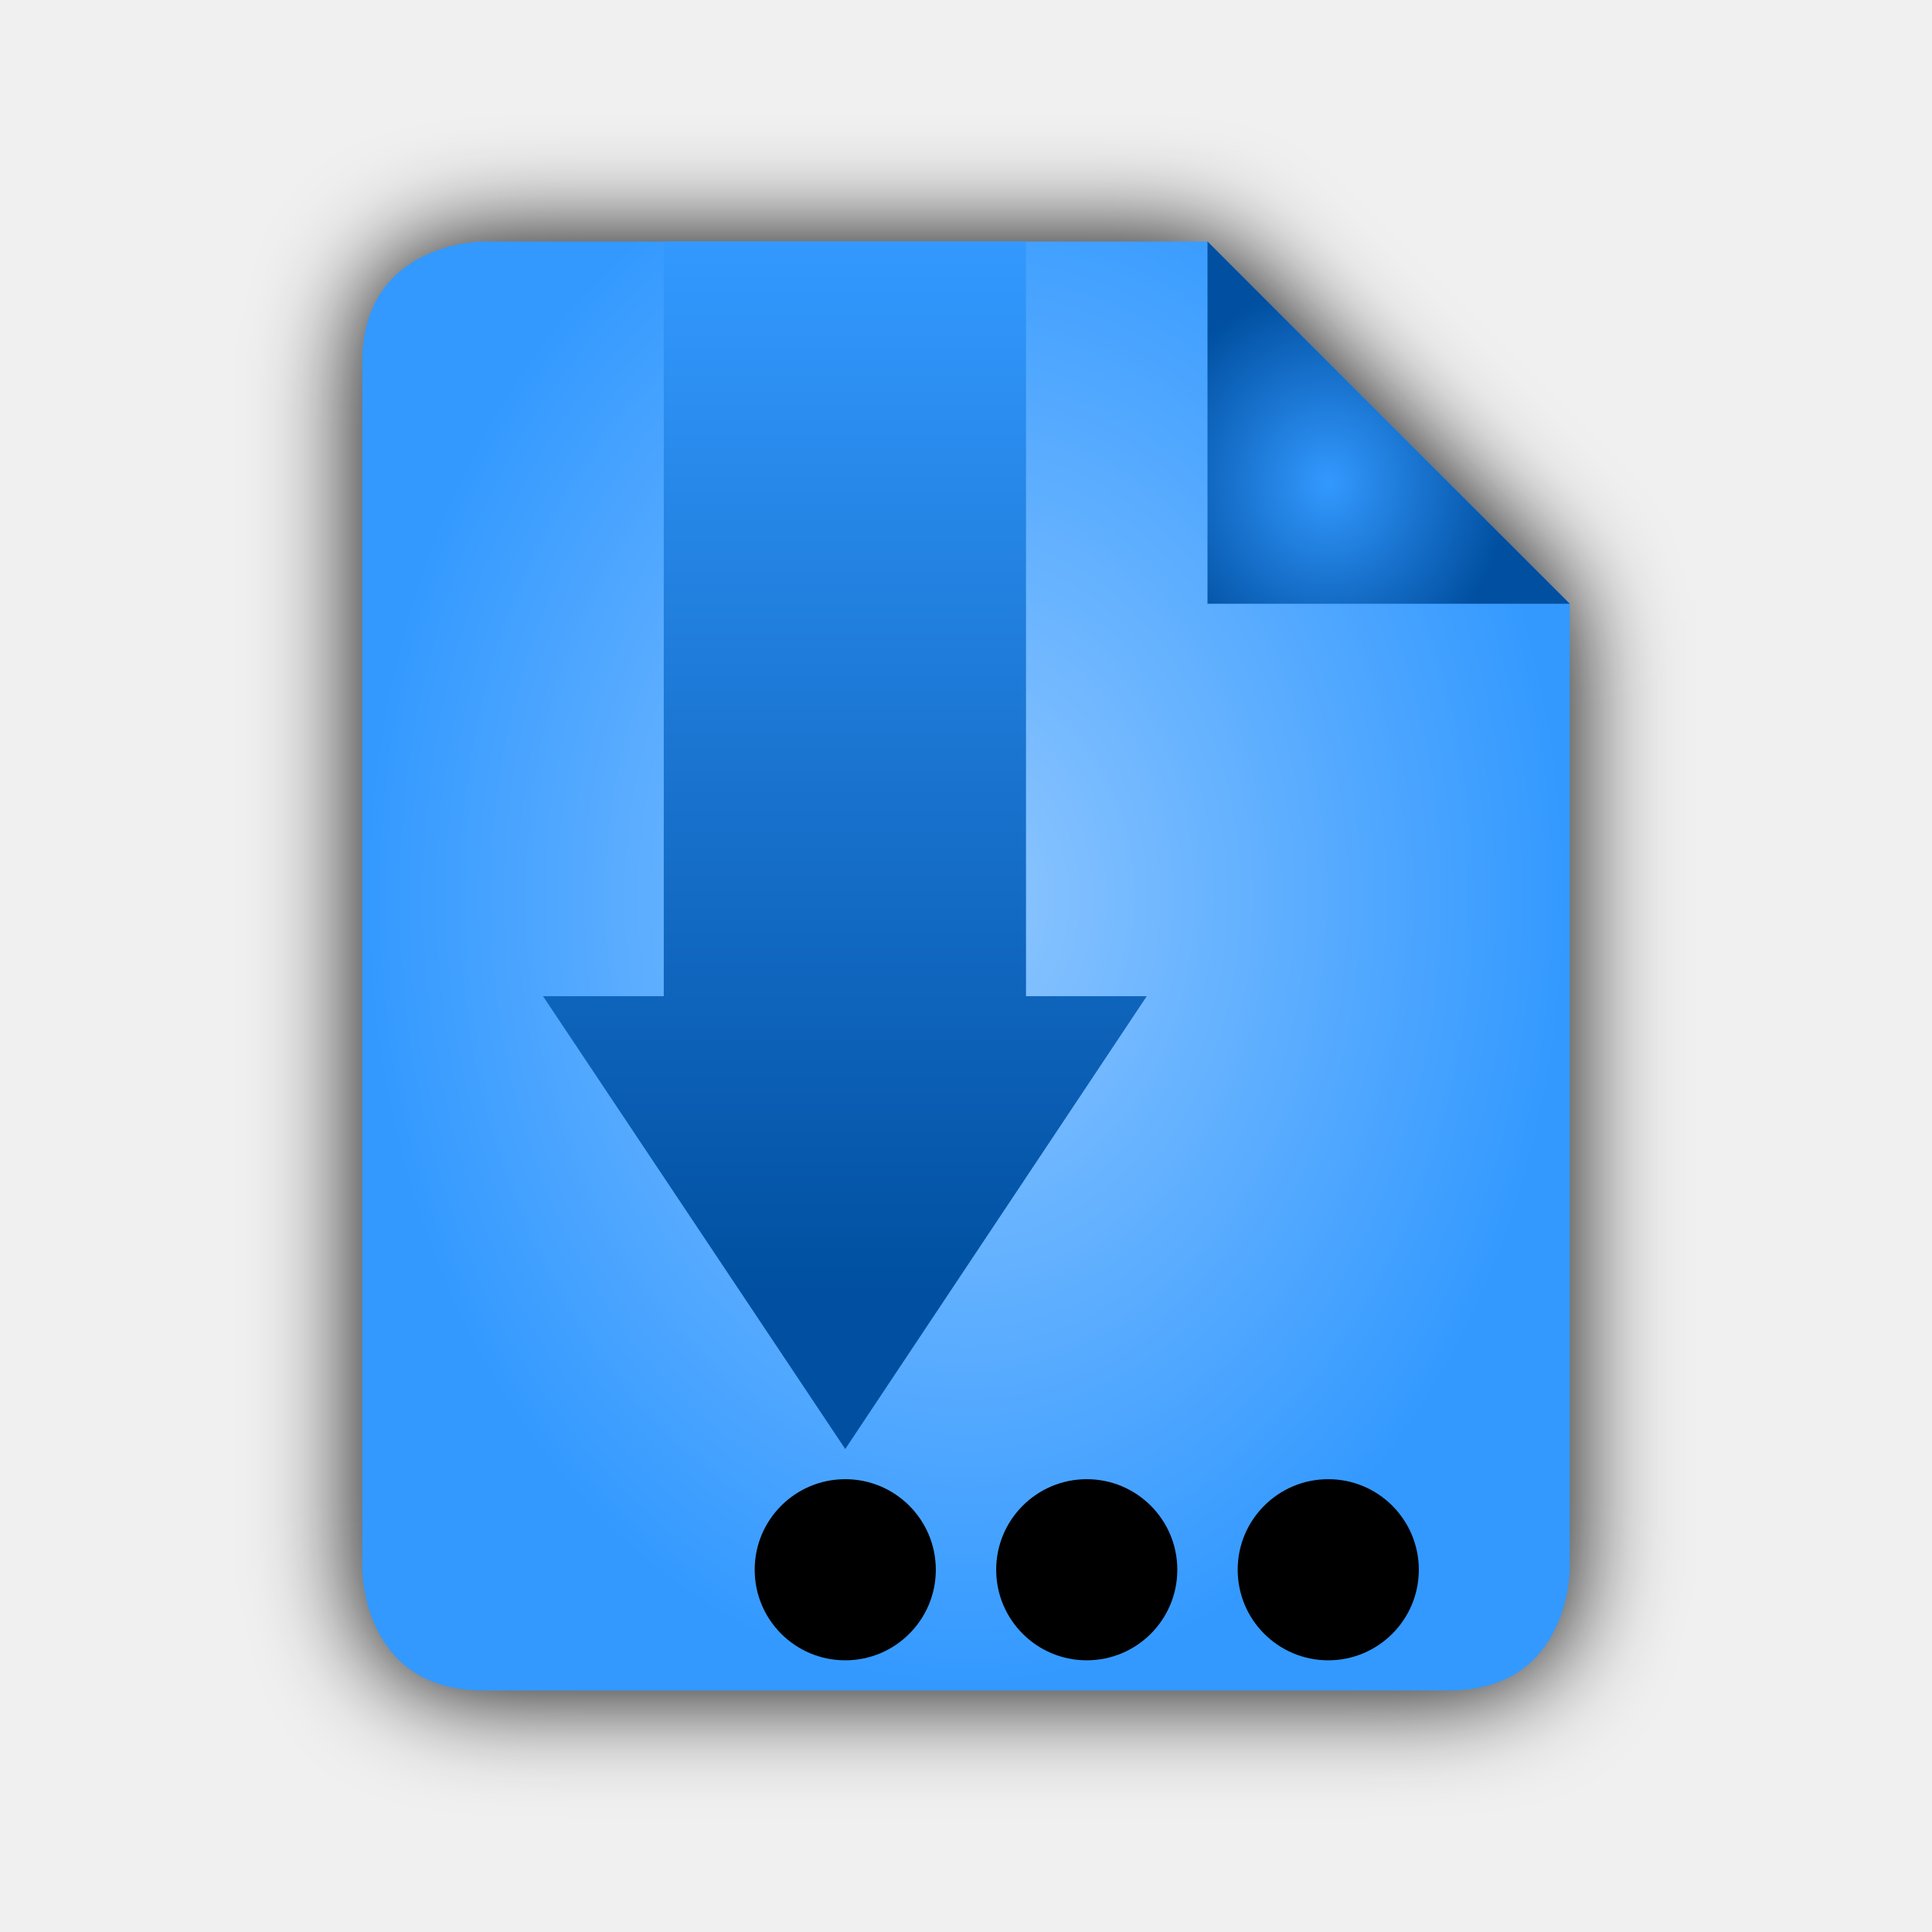
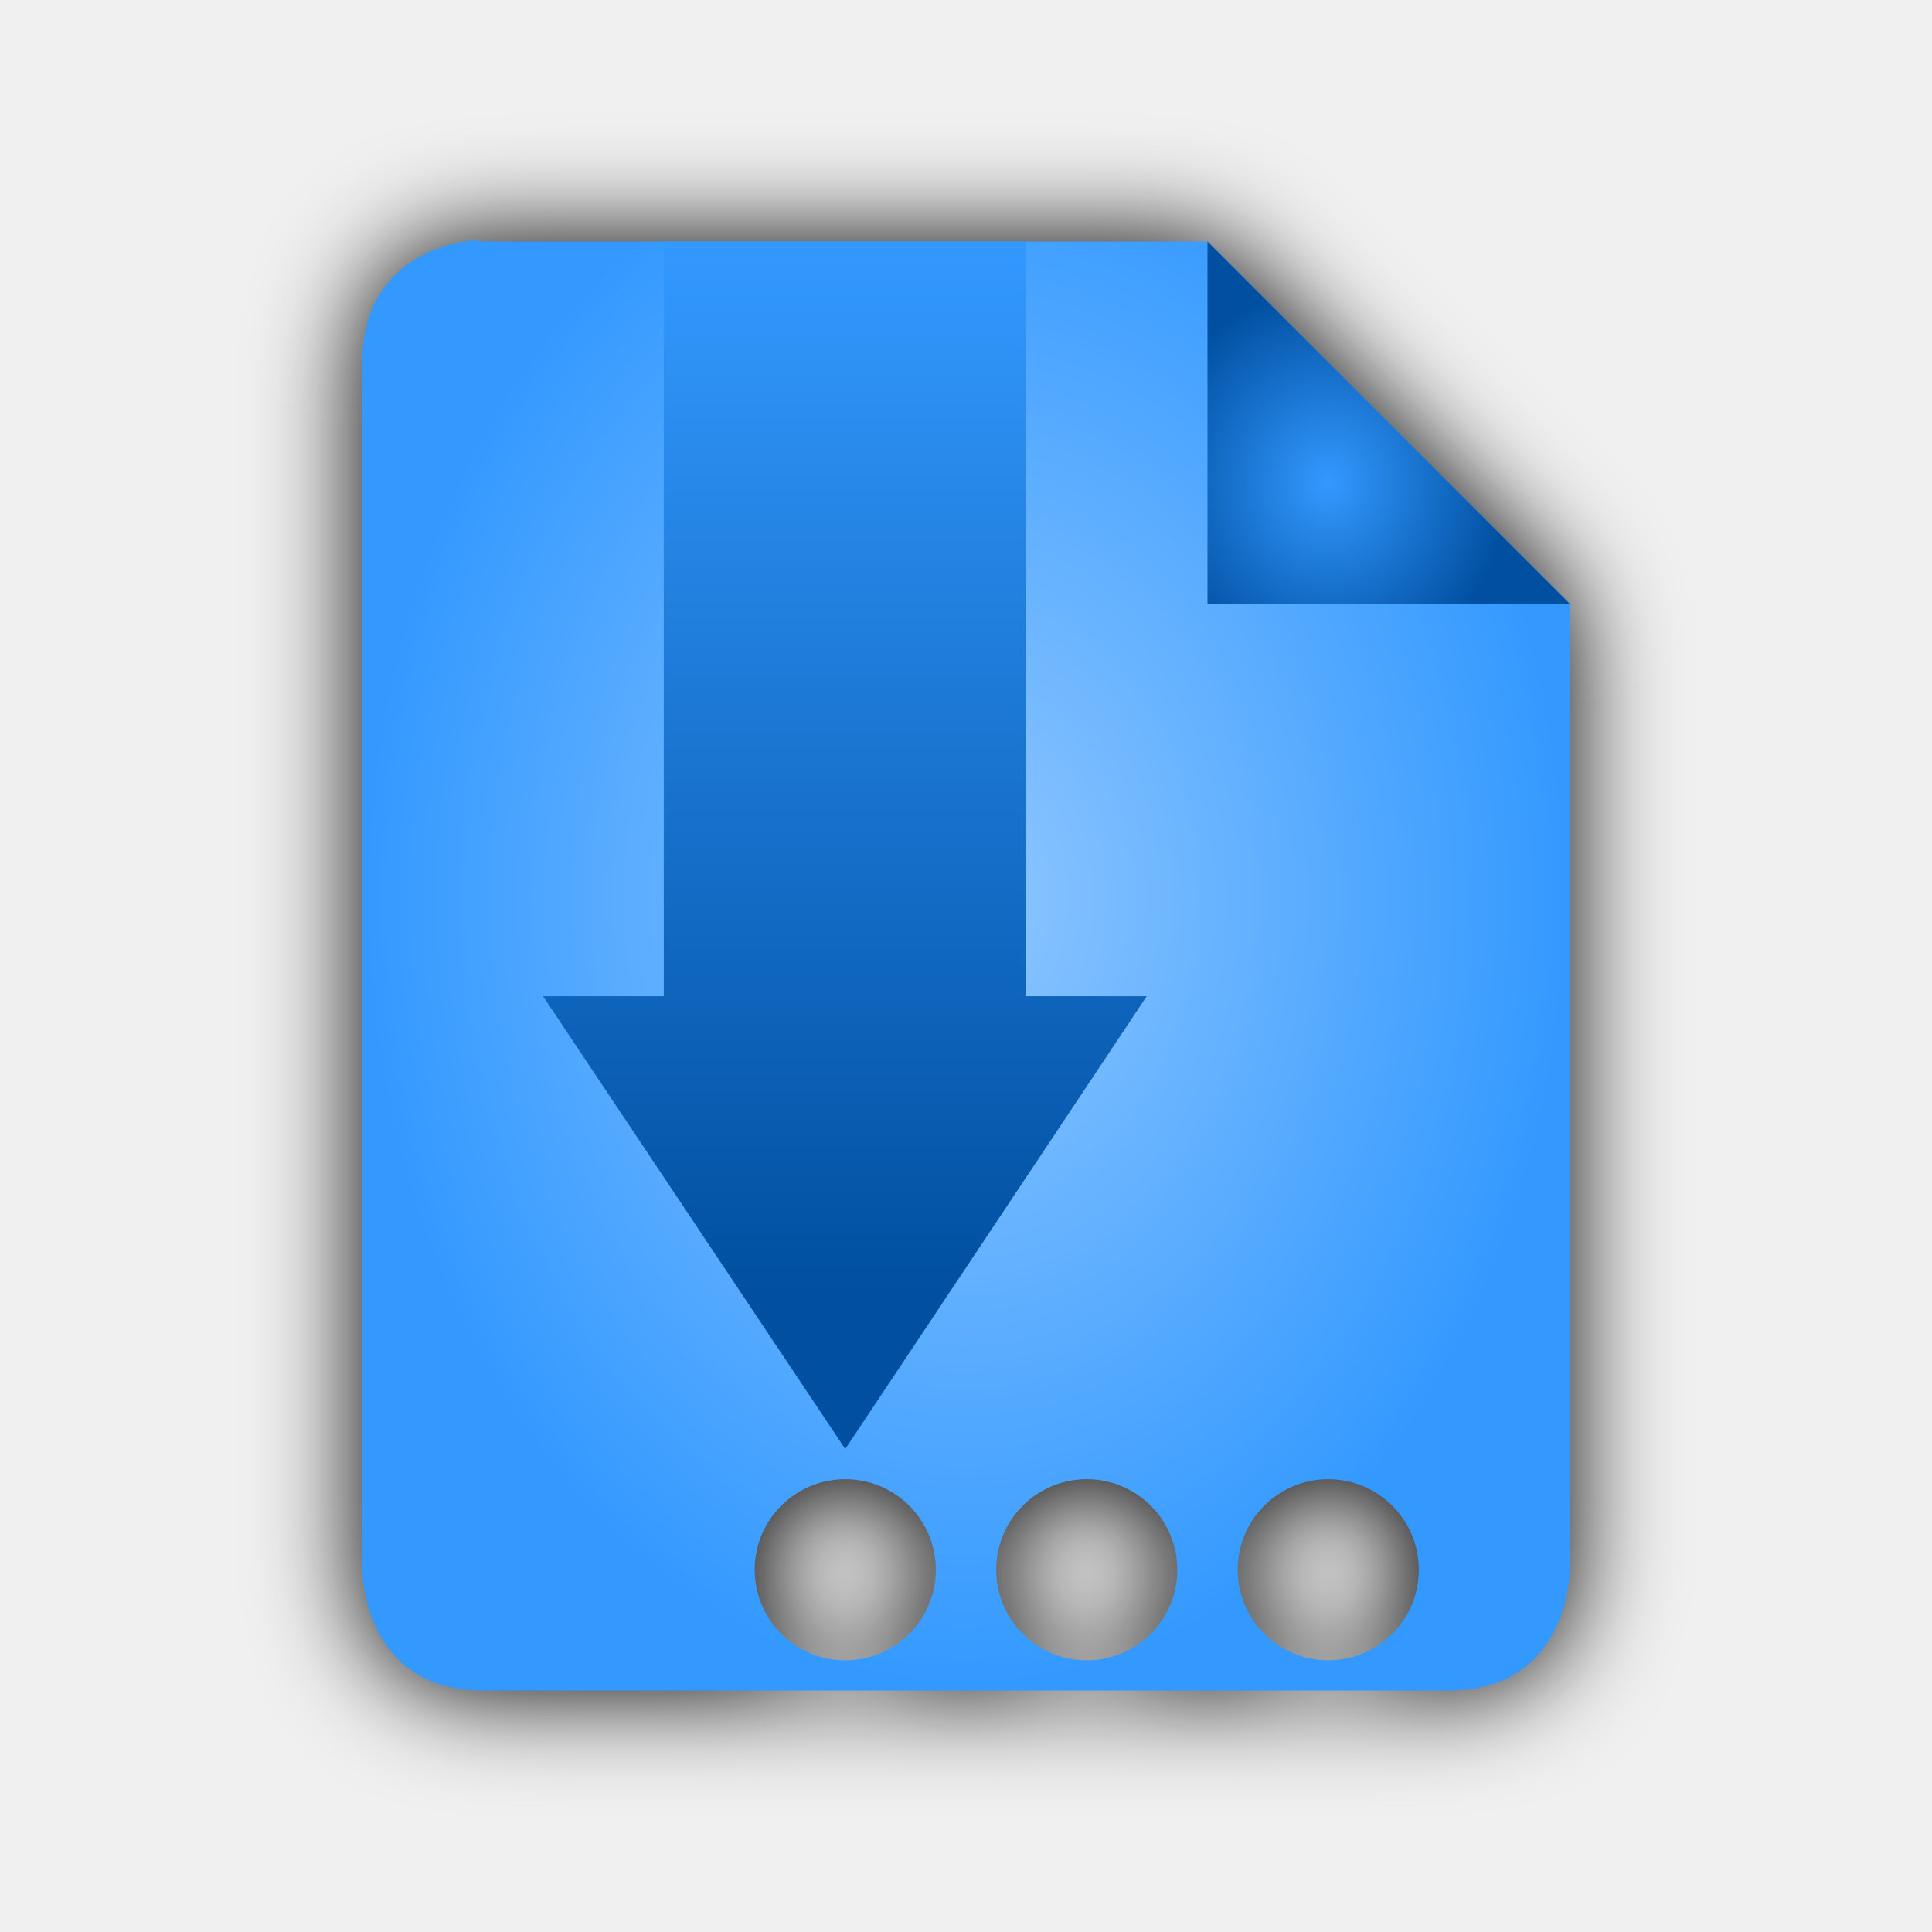
<svg xmlns="http://www.w3.org/2000/svg" xmlns:xlink="http://www.w3.org/1999/xlink" width="16" height="16" id="svg2816" version="1.1">
  <defs id="defs2818">
    <linearGradient id="linearGradient4254">
      <stop style="stop-color:#8ec6ff;stop-opacity:1;" offset="0" id="stop4256" />
      <stop style="stop-color:#3399ff;stop-opacity:1;" offset="1" id="stop4258" />
    </linearGradient>
    <linearGradient id="linearGradient5331">
      <stop id="stop5333" offset="0" style="stop-color:#ffffff;stop-opacity:1;" />
      <stop id="stop5335" offset="1" style="stop-color:#5f5f5f;stop-opacity:1;" />
    </linearGradient>
    <linearGradient id="linearGradient5283">
      <stop style="stop-color:#3399ff;stop-opacity:1;" offset="0" id="stop5285" />
      <stop style="stop-color:#004fa0;stop-opacity:1;" offset="1" id="stop5287" />
    </linearGradient>
    <linearGradient id="linearGradient5032">
      <stop style="stop-color:#997440;stop-opacity:1;" offset="0" id="stop5034" />
      <stop id="stop5044" offset="0.3" style="stop-color:#bbaa69;stop-opacity:1;" />
      <stop style="stop-color:#5b402d;stop-opacity:1;" offset="1" id="stop5036" />
    </linearGradient>
    <linearGradient id="linearGradient4924">
      <stop style="stop-color:#5f5f5f;stop-opacity:1;" offset="0" id="stop4926" />
      <stop style="stop-color:#242424;stop-opacity:1;" offset="1" id="stop4928" />
    </linearGradient>
    <linearGradient id="linearGradient4880">
      <stop style="stop-color:#808080;stop-opacity:1;" offset="0" id="stop4882" />
      <stop style="stop-color:#303030;stop-opacity:1;" offset="1" id="stop4884" />
    </linearGradient>
    <linearGradient id="linearGradient4776">
      <stop style="stop-color:#000000;stop-opacity:0.502;" offset="0" id="stop4778" />
      <stop style="stop-color:#000000;stop-opacity:0;" offset="1" id="stop4780" />
    </linearGradient>
    <linearGradient id="linearGradient4758">
      <stop id="stop4760" offset="0" style="stop-color:#ffffff;stop-opacity:0.502;" />
      <stop style="stop-color:#7f7f7f;stop-opacity:0;" offset="0.5" id="stop4764" />
      <stop id="stop4762" offset="1" style="stop-color:#000000;stop-opacity:0.251;" />
    </linearGradient>
    <linearGradient id="linearGradient4733">
      <stop id="stop4735" offset="0" style="stop-color:#000000;stop-opacity:1;" />
      <stop style="stop-color:#000000;stop-opacity:0;" offset="0.365" id="stop4741" />
      <stop id="stop4737" offset="1" style="stop-color:#000000;stop-opacity:1;" />
    </linearGradient>
    <linearGradient id="linearGradient4721">
      <stop style="stop-color:#999999;stop-opacity:1;" offset="0" id="stop4723" />
      <stop style="stop-color:#3f3f3f;stop-opacity:1;" offset="1" id="stop4725" />
    </linearGradient>
    <linearGradient id="linearGradient4694">
      <stop id="stop4696" offset="0" style="stop-color:#ffffff;stop-opacity:1;" />
      <stop style="stop-color:#ffffff;stop-opacity:0.314;" offset="0.283" id="stop4698" />
      <stop id="stop4700" offset="0.29" style="stop-color:#ffffff;stop-opacity:0;" />
      <stop id="stop4702" offset="1" style="stop-color:#ffffff;stop-opacity:0;" />
    </linearGradient>
    <linearGradient id="linearGradient4630">
      <stop id="stop4632" offset="0" style="stop-color:#ffffff;stop-opacity:1;" />
      <stop id="stop4634" offset="1" style="stop-color:#ffffff;stop-opacity:0;" />
    </linearGradient>
    <linearGradient id="linearGradient4612">
      <stop style="stop-color:#ffffff;stop-opacity:1;" offset="0" id="stop4614" />
      <stop style="stop-color:#999999;stop-opacity:1;" offset="1" id="stop4616" />
    </linearGradient>
    <linearGradient id="linearGradient4284">
      <stop style="stop-color:#000000;stop-opacity:1;" offset="0" id="stop4286" />
      <stop id="stop4324" offset="0.125" style="stop-color:#000000;stop-opacity:0.502;" />
      <stop id="stop4320" offset="0.25" style="stop-color:#000000;stop-opacity:0.251;" />
      <stop style="stop-color:#000000;stop-opacity:0.125;" offset="0.375" id="stop4326" />
      <stop id="stop4318" offset="0.5" style="stop-color:#000000;stop-opacity:0.063;" />
      <stop style="stop-color:#000000;stop-opacity:0.031;" offset="0.625" id="stop4328" />
      <stop style="stop-color:#000000;stop-opacity:0.016;" offset="0.75" id="stop4322" />
      <stop id="stop4330" offset="0.875" style="stop-color:#000000;stop-opacity:0.008;" />
      <stop style="stop-color:#000000;stop-opacity:0;" offset="1" id="stop4288" />
    </linearGradient>
    <linearGradient id="linearGradient4239">
      <stop style="stop-color:#ffffff;stop-opacity:1;" offset="0" id="stop4241" />
      <stop id="stop4642" offset="0.5" style="stop-color:#ffffff;stop-opacity:0.498;" />
      <stop style="stop-color:#ffffff;stop-opacity:0.063;" offset="0.51" id="stop4644" />
      <stop style="stop-color:#ffffff;stop-opacity:0;" offset="1" id="stop4243" />
    </linearGradient>
    <linearGradient id="linearGradient4229">
      <stop style="stop-color:#ffffff;stop-opacity:1;" offset="0" id="stop4231" />
      <stop style="stop-color:#ffffff;stop-opacity:0;" offset="1" id="stop4233" />
    </linearGradient>
    <linearGradient id="linearGradient4749">
      <stop style="stop-color:#3399ff;stop-opacity:1;" offset="0" id="stop4751" />
      <stop id="stop4753" offset="0.294" style="stop-color:#3399ff;stop-opacity:1;" />
      <stop style="stop-color:#3399ff;stop-opacity:0;" offset="1" id="stop4755" />
    </linearGradient>
    <linearGradient id="linearGradient4645">
      <stop id="stop4647" offset="0" style="stop-color:#000000;stop-opacity:0;" />
      <stop style="stop-color:#000000;stop-opacity:0;" offset="0.5" id="stop4649" />
      <stop id="stop4651" offset="1" style="stop-color:#000000;stop-opacity:0.188;" />
    </linearGradient>
    <linearGradient id="linearGradient3732">
      <stop style="stop-color:#000000;stop-opacity:1;" offset="0" id="stop3734" />
      <stop style="stop-color:#000000;stop-opacity:0;" offset="1" id="stop3736" />
    </linearGradient>
    <linearGradient id="linearGradient3724">
      <stop id="stop3726" offset="0" style="stop-color:#000000;stop-opacity:0.266;" />
      <stop id="stop3728" offset="1" style="stop-color:#000000;stop-opacity:1;" />
    </linearGradient>
    <linearGradient id="linearGradient3682">
      <stop style="stop-color:#000000;stop-opacity:0;" offset="0" id="stop3684" />
      <stop style="stop-color:#000000;stop-opacity:1;" offset="1" id="stop3686" />
    </linearGradient>
    <linearGradient id="linearGradient3672">
      <stop style="stop-color:#ffffff;stop-opacity:1;" offset="0" id="stop3674" />
      <stop style="stop-color:#ffffff;stop-opacity:0;" offset="1" id="stop3676" />
    </linearGradient>
    <linearGradient id="linearGradient3660">
      <stop style="stop-color:#666666;stop-opacity:1;" offset="0" id="stop3662" />
      <stop id="stop3668" offset="0.279" style="stop-color:#dcdcdc;stop-opacity:1;" />
      <stop style="stop-color:#4d4d4d;stop-opacity:1;" offset="1" id="stop3664" />
    </linearGradient>
    <linearGradient id="linearGradient3650">
      <stop id="stop3652" offset="0" style="stop-color:#3399ff;stop-opacity:1;" />
      <stop style="stop-color:#3399ff;stop-opacity:1;" offset="0.5" id="stop3654" />
      <stop id="stop3656" offset="1" style="stop-color:#3399ff;stop-opacity:0;" />
    </linearGradient>
    <linearGradient id="linearGradient3632">
      <stop style="stop-color:#ffffff;stop-opacity:1;" offset="0" id="stop3634" />
      <stop id="stop3640" offset="0.5" style="stop-color:#ffffff;stop-opacity:1;" />
      <stop style="stop-color:#dcecff;stop-opacity:1;" offset="1" id="stop3636" />
    </linearGradient>
    <linearGradient id="linearGradient3612">
      <stop style="stop-color:#ffffff;stop-opacity:1;" offset="0" id="stop3614" />
      <stop id="stop3620" offset="0.5" style="stop-color:#ffc800;stop-opacity:1;" />
      <stop style="stop-color:#960000;stop-opacity:1;" offset="0.75" id="stop3622" />
      <stop style="stop-color:#000000;stop-opacity:1;" offset="1" id="stop3616" />
    </linearGradient>
    <radialGradient xlink:href="#linearGradient3612" id="radialGradient3618" cx="32" cy="30.116" fx="32" fy="30.116" r="3.5" gradientTransform="matrix(-3.142857,5.0921233e-7,-3.7033621e-7,-2.285714,132.5714,94.83622)" gradientUnits="userSpaceOnUse" />
    <radialGradient xlink:href="#linearGradient3632" id="radialGradient3638" cx="32" cy="26" fx="32" fy="26" r="20" gradientUnits="userSpaceOnUse" />
    <radialGradient xlink:href="#linearGradient3650" id="radialGradient3658" gradientUnits="userSpaceOnUse" cx="32" cy="26" fx="32" fy="26" r="20" />
    <linearGradient xlink:href="#linearGradient3660" id="linearGradient3666" x1="20" y1="50" x2="44" y2="50" gradientUnits="userSpaceOnUse" />
    <radialGradient xlink:href="#linearGradient3672" id="radialGradient3678" cx="27" cy="46" fx="27" fy="46" r="11" gradientTransform="matrix(1,0,0,0.09090909,0,41.81818)" gradientUnits="userSpaceOnUse" />
    <radialGradient xlink:href="#linearGradient3682" id="radialGradient3688" cx="27" cy="31.5" fx="27" fy="31.5" r="12" gradientTransform="matrix(2.25,2.6250004e-8,0,0.3333333,-33.75,31.5)" gradientUnits="userSpaceOnUse" />
    <radialGradient xlink:href="#linearGradient3682" id="radialGradient3692" gradientUnits="userSpaceOnUse" gradientTransform="matrix(2.25,2.6250004e-8,0,0.3333333,-33.75,31.5)" cx="27" cy="31.5" fx="27" fy="31.5" r="12" />
    <radialGradient xlink:href="#linearGradient3672" id="radialGradient3698" gradientUnits="userSpaceOnUse" gradientTransform="matrix(1,0,0,0.09090909,0,41.81818)" cx="27" cy="46" fx="27" fy="46" r="11" />
    <radialGradient xlink:href="#linearGradient3682" id="radialGradient3700" gradientUnits="userSpaceOnUse" gradientTransform="matrix(2.25,2.6250004e-8,0,0.3333333,-33.75,31.5)" cx="27" cy="31.5" fx="27" fy="31.5" r="12" />
    <radialGradient xlink:href="#linearGradient3672" id="radialGradient3706" gradientUnits="userSpaceOnUse" gradientTransform="matrix(1,0,0,0.09090909,0,41.81818)" cx="27" cy="46" fx="27" fy="46" r="11" />
    <radialGradient xlink:href="#linearGradient3682" id="radialGradient3708" gradientUnits="userSpaceOnUse" gradientTransform="matrix(2.25,2.6250004e-8,0,0.3333333,-33.75,31.5)" cx="27" cy="31.5" fx="27" fy="31.5" r="12" />
    <radialGradient xlink:href="#linearGradient3672" id="radialGradient3712" gradientUnits="userSpaceOnUse" gradientTransform="matrix(1.333333,5.6213363e-7,-1.1031148e-7,0.25,-6.962963,33.87498)" cx="29.222" cy="28.5" fx="29.222" fy="28.5" r="12" />
    <radialGradient xlink:href="#linearGradient3724" id="radialGradient3722" cx="31" cy="52.5" fx="31" fy="52.5" r="5" gradientTransform="matrix(1.2,0,0,0.2,-6.2,46.5)" gradientUnits="userSpaceOnUse" />
    <radialGradient xlink:href="#linearGradient3732" id="radialGradient3738" cx="33.5" cy="58.5" fx="33.5" fy="58.5" r="18.5" gradientTransform="matrix(1,0,0,0.1351351,0,50.59459)" gradientUnits="userSpaceOnUse" />
    <radialGradient xlink:href="#linearGradient4645" id="radialGradient4653" gradientUnits="userSpaceOnUse" cx="32" cy="26" fx="32" fy="26" r="20" />
    <radialGradient xlink:href="#linearGradient3732" id="radialGradient4655" gradientUnits="userSpaceOnUse" gradientTransform="matrix(1,0,0,0.1351351,0,50.59459)" cx="33.5" cy="58.5" fx="33.5" fy="58.5" r="18.5" />
    <linearGradient xlink:href="#linearGradient3660" id="linearGradient4657" gradientUnits="userSpaceOnUse" x1="20" y1="50" x2="44" y2="50" />
    <radialGradient xlink:href="#linearGradient3672" id="radialGradient4659" gradientUnits="userSpaceOnUse" gradientTransform="matrix(1,0,0,0.09090909,0,41.81818)" cx="27" cy="46" fx="27" fy="46" r="11" />
    <radialGradient xlink:href="#linearGradient3682" id="radialGradient4661" gradientUnits="userSpaceOnUse" gradientTransform="matrix(2.25,2.6250004e-8,0,0.3333333,-33.75,31.5)" cx="27" cy="31.5" fx="27" fy="31.5" r="12" />
    <radialGradient xlink:href="#linearGradient3682" id="radialGradient4663" gradientUnits="userSpaceOnUse" gradientTransform="matrix(2.25,2.6250004e-8,0,0.3333333,-33.75,31.5)" cx="27" cy="31.5" fx="27" fy="31.5" r="12" />
    <radialGradient xlink:href="#linearGradient3672" id="radialGradient4665" gradientUnits="userSpaceOnUse" gradientTransform="matrix(1,0,0,0.09090909,0,41.81818)" cx="27" cy="46" fx="27" fy="46" r="11" />
    <radialGradient xlink:href="#linearGradient3682" id="radialGradient4667" gradientUnits="userSpaceOnUse" gradientTransform="matrix(2.25,2.6250004e-8,0,0.3333333,-33.75,31.5)" cx="27" cy="31.5" fx="27" fy="31.5" r="12" />
    <radialGradient xlink:href="#linearGradient3672" id="radialGradient4669" gradientUnits="userSpaceOnUse" gradientTransform="matrix(1,0,0,0.09090909,0,41.81818)" cx="27" cy="46" fx="27" fy="46" r="11" />
    <radialGradient xlink:href="#linearGradient3682" id="radialGradient4671" gradientUnits="userSpaceOnUse" gradientTransform="matrix(2.25,2.6250004e-8,0,0.3333333,-33.75,31.5)" cx="27" cy="31.5" fx="27" fy="31.5" r="12" />
    <radialGradient xlink:href="#linearGradient3672" id="radialGradient4673" gradientUnits="userSpaceOnUse" gradientTransform="matrix(1.333333,5.6213363e-7,-1.1031148e-7,0.25,-6.962963,33.87498)" cx="29.222" cy="28.5" fx="29.222" fy="28.5" r="12" />
    <radialGradient xlink:href="#linearGradient3724" id="radialGradient4675" gradientUnits="userSpaceOnUse" gradientTransform="matrix(1.2,0,0,0.2,-6.2,46.5)" cx="31" cy="52.5" fx="31" fy="52.5" r="5" />
    <radialGradient xlink:href="#linearGradient3650" id="radialGradient4699" gradientUnits="userSpaceOnUse" cx="32" cy="26" fx="32" fy="26" r="20" />
    <radialGradient xlink:href="#linearGradient3612" id="radialGradient4703" gradientUnits="userSpaceOnUse" gradientTransform="matrix(-3.142857,5.0921233e-7,-3.7033621e-7,-2.285714,132.5714,94.83622)" cx="32" cy="30.116" fx="32" fy="30.116" r="3.5" />
    <radialGradient xlink:href="#linearGradient4229" id="radialGradient4235" cx="10" cy="24.5" fx="10" fy="24.5" r="3" gradientTransform="matrix(-1,0,0,-7.666666,20,197.8333)" gradientUnits="userSpaceOnUse" />
    <linearGradient xlink:href="#linearGradient4239" id="linearGradient4245" x1="11" y1="45.5" x2="28" y2="45.5" gradientUnits="userSpaceOnUse" gradientTransform="matrix(1.058823,0,0,1,-1.647059,0)" />
    <linearGradient xlink:href="#linearGradient4239" id="linearGradient4249" gradientUnits="userSpaceOnUse" gradientTransform="matrix(0.2352941,0,0,1,-12.58823,0)" x1="11" y1="45.5" x2="28" y2="45.5" />
    <linearGradient xlink:href="#linearGradient4284" id="linearGradient4290" x1="6" y1="21.5" x2="10" y2="21.5" gradientUnits="userSpaceOnUse" />
    <linearGradient xlink:href="#linearGradient4284" id="linearGradient4294" gradientUnits="userSpaceOnUse" x1="6" y1="21.5" x2="10" y2="21.5" gradientTransform="matrix(6,0,0,1,-70,24)" />
    <linearGradient xlink:href="#linearGradient4284" id="linearGradient4308" gradientUnits="userSpaceOnUse" x1="6" y1="21.5" x2="10" y2="21.5" />
    <linearGradient xlink:href="#linearGradient4284" id="linearGradient4310" gradientUnits="userSpaceOnUse" gradientTransform="matrix(6,0,0,1,-70,24)" x1="6" y1="21.5" x2="10" y2="21.5" />
    <linearGradient xlink:href="#linearGradient4284" id="linearGradient4313" gradientUnits="userSpaceOnUse" gradientTransform="matrix(6,0,0,1,-70,24)" x1="6" y1="21.5" x2="10" y2="21.5" />
    <linearGradient xlink:href="#linearGradient4284" id="linearGradient4316" gradientUnits="userSpaceOnUse" x1="6" y1="21.5" x2="10" y2="21.5" gradientTransform="translate(0,24)" />
    <linearGradient xlink:href="#linearGradient4284" id="linearGradient4344" gradientUnits="userSpaceOnUse" gradientTransform="translate(0,24)" x1="6" y1="21.5" x2="10" y2="21.5" />
    <linearGradient xlink:href="#linearGradient4284" id="linearGradient4346" gradientUnits="userSpaceOnUse" gradientTransform="matrix(6,0,0,1,-70,24)" x1="6" y1="21.5" x2="10" y2="21.5" />
    <linearGradient xlink:href="#linearGradient4284" id="linearGradient4354" gradientUnits="userSpaceOnUse" gradientTransform="translate(0,24)" x1="6" y1="21.5" x2="10" y2="21.5" />
    <linearGradient xlink:href="#linearGradient4284" id="linearGradient4356" gradientUnits="userSpaceOnUse" gradientTransform="matrix(6,0,0,1,-70,24)" x1="6" y1="21.5" x2="10" y2="21.5" />
    <linearGradient xlink:href="#linearGradient4284" id="linearGradient4364" gradientUnits="userSpaceOnUse" gradientTransform="translate(0,24)" x1="6" y1="21.5" x2="10" y2="21.5" />
    <linearGradient xlink:href="#linearGradient4284" id="linearGradient4366" gradientUnits="userSpaceOnUse" gradientTransform="matrix(6,0,0,1,-70,24)" x1="6" y1="21.5" x2="10" y2="21.5" />
    <radialGradient xlink:href="#linearGradient4612" id="radialGradient4618" cx="17" cy="-0.5" fx="17" fy="-0.5" r="16" gradientTransform="matrix(0,1.4375,-2.125,0,15.9375,-20.4375)" gradientUnits="userSpaceOnUse" />
    <radialGradient xlink:href="#linearGradient4630" id="radialGradient4628" cx="16" cy="-9.5" fx="16" fy="-9.5" r="14" gradientTransform="matrix(-0.6428571,1.5467774e-7,-1.7186415e-8,-0.07142857,26.28571,3.321426)" gradientUnits="userSpaceOnUse" />
    <linearGradient xlink:href="#linearGradient4239" id="linearGradient4640" x1="15" y1="1" x2="23" y2="29" gradientUnits="userSpaceOnUse" />
    <linearGradient xlink:href="#linearGradient4694" id="linearGradient4704" gradientUnits="userSpaceOnUse" x1="15" y1="1" x2="22" y2="18" />
    <radialGradient xlink:href="#linearGradient4721" id="radialGradient4727" cx="21.143" cy="51.3" fx="21.143" fy="51.3" r="2" gradientTransform="matrix(1.5583037e-6,2.500001,-2.000001,1.246643e-6,122.6,2.142776)" gradientUnits="userSpaceOnUse" />
    <linearGradient xlink:href="#linearGradient4733" id="linearGradient4743" x1="18" y1="52.5" x2="22" y2="52.5" gradientUnits="userSpaceOnUse" />
    <linearGradient xlink:href="#linearGradient4758" id="linearGradient4756" x1="20" y1="4" x2="20" y2="27" gradientUnits="userSpaceOnUse" />
    <linearGradient xlink:href="#linearGradient4776" id="linearGradient4782" x1="20" y1="26.5" x2="20" y2="28" gradientUnits="userSpaceOnUse" gradientTransform="translate(0,24.5)" />
    <linearGradient xlink:href="#linearGradient3660" id="linearGradient4794" x1="15" y1="55.5" x2="25" y2="55.5" gradientUnits="userSpaceOnUse" />
    <radialGradient xlink:href="#linearGradient3672" id="radialGradient4804" cx="21.5" cy="26.25" fx="21.5" fy="26.25" r="5" gradientTransform="matrix(-1,0,0,-0.1,40,33.625)" gradientUnits="userSpaceOnUse" />
    <radialGradient xlink:href="#linearGradient3732" id="radialGradient4814" cx="20" cy="32" fx="20" fy="32" r="16" gradientTransform="matrix(1,0,0,0.03125,0,31)" gradientUnits="userSpaceOnUse" />
    <radialGradient xlink:href="#linearGradient3732" id="radialGradient4842" gradientUnits="userSpaceOnUse" gradientTransform="matrix(1,0,0,0.03125,0,59)" cx="20" cy="32" fx="20" fy="32" r="16" />
    <linearGradient xlink:href="#linearGradient3732" id="linearGradient4852" x1="20" y1="36" x2="20" y2="36.5" gradientUnits="userSpaceOnUse" gradientTransform="matrix(1,0,0,3,0,-48.5)" />
    <linearGradient xlink:href="#linearGradient4880" id="linearGradient4886" x1="20" y1="35" x2="20" y2="36" gradientUnits="userSpaceOnUse" />
    <linearGradient xlink:href="#linearGradient4612" id="linearGradient4896" x1="8" y1="31" x2="37" y2="35" gradientUnits="userSpaceOnUse" />
    <linearGradient xlink:href="#linearGradient3660" id="linearGradient4914" x1="6.5" y1="32.5" x2="22" y2="40" gradientUnits="userSpaceOnUse" />
    <linearGradient xlink:href="#linearGradient4721" id="linearGradient4922" x1="22.5" y1="31.5" x2="35" y2="34" gradientUnits="userSpaceOnUse" />
    <linearGradient xlink:href="#linearGradient4924" id="linearGradient4930" x1="7.5" y1="30.5" x2="28" y2="37.5" gradientUnits="userSpaceOnUse" />
    <linearGradient xlink:href="#linearGradient4924" id="linearGradient4938" x1="27.5" y1="32.5" x2="34.5" y2="35.5" gradientUnits="userSpaceOnUse" />
    <linearGradient xlink:href="#linearGradient4721" id="linearGradient4946" x1="25.5" y1="32.5" x2="32" y2="37" gradientUnits="userSpaceOnUse" />
    <linearGradient xlink:href="#linearGradient3732" id="linearGradient4950" gradientUnits="userSpaceOnUse" gradientTransform="matrix(0.6875,0,0,2,2.75,-14)" x1="20" y1="36" x2="20" y2="36.5" />
    <linearGradient xlink:href="#linearGradient3732" id="linearGradient4954" gradientUnits="userSpaceOnUse" gradientTransform="matrix(0.171875,0,0,2,28.3125,-14)" x1="20" y1="36" x2="20" y2="36.5" />
    <radialGradient xlink:href="#linearGradient4776" id="radialGradient5280" cx="20" cy="36" fx="20" fy="36" r="13" gradientTransform="matrix(1,0,0,0.07692308,0,33.23077)" gradientUnits="userSpaceOnUse" />
    <radialGradient xlink:href="#linearGradient5283" id="radialGradient5289" cx="18" cy="18.571" fx="18" fy="18.571" r="11" gradientTransform="matrix(-2.2170771e-8,1.545455,-1.454545,-2.0866607e-8,45.01299,-5.818182)" gradientUnits="userSpaceOnUse" />
    <linearGradient xlink:href="#linearGradient3660" id="linearGradient5297" x1="17" y1="20" x2="23" y2="20" gradientUnits="userSpaceOnUse" />
    <radialGradient xlink:href="#linearGradient5331" id="radialGradient5305" cx="19" cy="33" fx="19" fy="33" r="6.875" gradientUnits="userSpaceOnUse" gradientTransform="matrix(-0.145455,2.618182,-2.614151,-0.145231,108.0306,-11.95283)" />
    <linearGradient xlink:href="#linearGradient3660" id="linearGradient5329" gradientUnits="userSpaceOnUse" x1="17" y1="20" x2="23" y2="20" gradientTransform="translate(0,24)" />
    <mask maskUnits="userSpaceOnUse" id="mask5325">
      <path id="path5327" d="m 20,39 c -1.657,0 -3,0.448 -3,1 l 0,7 c 0,1.105 1.343,2 3,2 1.657,0 3,-0.895 3,-2 l 0,-7 c 0,-0.552 -1.343,-1 -3,-1 z" style="fill:url(#linearGradient5329);fill-opacity:1;stroke:none" />
    </mask>
    <mask maskUnits="userSpaceOnUse" id="mask4250">
      <path id="path4252" d="M 3,3 3,10 8,10 8,5 6,3 3,3 z" style="fill:#ffffff;fill-opacity:1;stroke:none" />
    </mask>
    <radialGradient xlink:href="#linearGradient4254" id="radialGradient4260" cx="6" cy="3" fx="6" fy="3" r="1" gradientUnits="userSpaceOnUse" gradientTransform="matrix(0,2,-2,0,12,39)" />
    <radialGradient xlink:href="#linearGradient4254" id="radialGradient4268" cx="5.5" cy="6.5" fx="5.5" fy="6.5" r="2.5" gradientTransform="matrix(1,0,0,1.4,0,45.4)" gradientUnits="userSpaceOnUse" />
    <radialGradient xlink:href="#linearGradient4254" id="radialGradient4580" gradientUnits="userSpaceOnUse" gradientTransform="matrix(1,0,0,1.4,5,48.4)" cx="5.5" cy="6.5" fx="5.5" fy="6.5" r="2.5" />
    <radialGradient xlink:href="#linearGradient4254" id="radialGradient4789" gradientUnits="userSpaceOnUse" gradientTransform="matrix(1,0,0,1.4,0,45.4)" cx="5.5" cy="6.5" fx="5.5" fy="6.5" r="2.5" />
    <radialGradient xlink:href="#linearGradient4254" id="radialGradient4791" gradientUnits="userSpaceOnUse" gradientTransform="matrix(0,2,-2,0,12,39)" cx="6" cy="3" fx="6" fy="3" r="1" />
    <radialGradient xlink:href="#linearGradient4254" id="radialGradient4959" gradientUnits="userSpaceOnUse" gradientTransform="matrix(0,2,-2,0,12,39)" cx="5.795" cy="-0.5" fx="5.795" fy="-0.5" r="1" />
    <radialGradient xlink:href="#linearGradient5283" id="radialGradient3951" gradientUnits="userSpaceOnUse" gradientTransform="matrix(2,0,0,1.925,-3,43.3)" cx="5.5" cy="6.5" fx="5.5" fy="6.5" r="2.5" />
    <radialGradient xlink:href="#linearGradient4254" id="radialGradient4002" gradientUnits="userSpaceOnUse" gradientTransform="matrix(2,0,0,1.925,-14.66667,43.3)" cx="5.5" cy="6.5" fx="5.5" fy="6.5" r="2.5" />
    <radialGradient xlink:href="#linearGradient4254" id="radialGradient3181" gradientUnits="userSpaceOnUse" gradientTransform="matrix(2,0,0,1.925,-14.66667,43.3)" cx="5.5" cy="6.5" fx="5.5" fy="6.5" r="2.5" />
    <radialGradient xlink:href="#linearGradient4254" id="radialGradient3184" gradientUnits="userSpaceOnUse" gradientTransform="matrix(2.4,0,0,1.951976,-21.2,41.43221)" cx="5.5" cy="6.5" fx="5.5" fy="6.5" r="2.5" />
    <radialGradient xlink:href="#linearGradient4254" id="radialGradient3984" gradientUnits="userSpaceOnUse" gradientTransform="matrix(2.4,0,0,1.951976,-21.2,41.43221)" cx="5.5" cy="6.5" fx="5.5" fy="6.5" r="2.5" />
    <radialGradient xlink:href="#linearGradient4254" id="radialGradient3182" gradientUnits="userSpaceOnUse" gradientTransform="matrix(2,0,0,2.627193,-3,38.35526)" cx="5.5" cy="6.5" fx="5.5" fy="6.5" r="2.5" />
    <radialGradient xlink:href="#linearGradient5283" id="radialGradient3183" gradientUnits="userSpaceOnUse" gradientTransform="matrix(0.6,0,0,0.6567983,15.2,47.08882)" cx="-7" cy="7.477" fx="-7" fy="7.477" r="2.5" />
    <filter id="filter3986" x="-0.106" width="1.211" y="-0.088" height="1.176">
      <feGaussianBlur stdDeviation="0.44" id="feGaussianBlur3988" />
    </filter>
    <linearGradient xlink:href="#linearGradient5283" id="linearGradient3996" x1="7" y1="62" x2="7" y2="53.425" gradientUnits="userSpaceOnUse" gradientTransform="matrix(1,0,0,-1.020408,-0.5029744,113.2653)" />
+     <radialGradient xlink:href="#linearGradient4254" id="radialGradient3210" gradientUnits="userSpaceOnUse" gradientTransform="matrix(2,0,0,2.627193,-3,38.35526)" cx="5.5" cy="6.5" fx="5.5" fy="6.5" r="2.5" />
  </defs>
  <g id="layer1" transform="translate(0,-48)" style="display:inline">
-     <path style="fill:#000000;fill-opacity:1;stroke:none;filter:url(#filter3986)" d="m 4,50 c 0,0 -1,0 -1,1 l 0,10 c 0,0 0,1 1,1 l 8,0 c 1,0 1,-1 1,-1 l 0,-8 -3,-3 c -4.167,0 -1.714,0 -6,0 z" id="path3956" />
+     <path style="fill:#000000;fill-opacity:1;stroke:none;filter:url(#filter3986)" d="M 3.844 2 C 3.562 2.047 3 2.25 3 3 L 3 13 C 3 13 3 14 4 14 L 12 14 C 13 14 13 13 13 13 L 13 5 L 10 2 L 4 2 C 4 2 3.938 1.984 3.844 2 z M 7 12.25 C 7.414 12.25 7.75 12.586 7.75 13 C 7.75 13.414 7.414 13.75 7 13.75 C 6.586 13.75 6.25 13.414 6.25 13 C 6.25 12.586 6.586 12.25 7 12.25 z M 9 12.25 C 9.414 12.25 9.75 12.586 9.75 13 C 9.75 13.414 9.414 13.75 9 13.75 C 8.586 13.75 8.25 13.414 8.25 13 C 8.25 12.586 8.586 12.25 9 12.25 z M 11 12.25 C 11.414 12.25 11.75 12.586 11.75 13 C 11.75 13.414 11.414 13.75 11 13.75 C 10.586 13.75 10.25 13.414 10.25 13 C 10.25 12.586 10.586 12.25 11 12.25 z " transform="translate(0,48)" id="path3956" />
    <g id="g4781" transform="translate(4,3)" />
-     <path id="path4000" d="m 4,50 c 0,0 -1,0 -1,1 l 0,10 c 0,0 0,1 1,1 l 8,0 c 1,0 1,-1 1,-1 l 0,-8 -3,-3 c -4.167,0 -1.714,0 -6,0 z" style="fill:url(#radialGradient3182);fill-opacity:1;stroke:none" clip-path="none" />
+     <path style="fill:url(#radialGradient3210);fill-opacity:1;stroke:none" clip-path="none" d="M 3.844,50 C 3.562,50.047 3,50.25 3,51 l 0,10 c 0,0 0,1 1,1 l 8,0 c 1,0 1,-1 1,-1 l 0,-8 -3,-3 -6,0 c 0,0 -0.062,-0.016 -0.156,0 z M 7,60.25 c 0.414,0 0.75,0.336 0.75,0.75 0,0.414 -0.336,0.75 -0.75,0.75 -0.414,0 -0.75,-0.336 -0.75,-0.75 0,-0.414 0.336,-0.75 0.75,-0.75 z m 2,0 c 0.414,0 0.75,0.336 0.75,0.75 0,0.414 -0.336,0.75 -0.75,0.75 -0.414,0 -0.75,-0.336 -0.75,-0.75 0,-0.414 0.336,-0.75 0.75,-0.75 z m 2,0 c 0.414,0 0.75,0.336 0.75,0.75 0,0.414 -0.336,0.75 -0.75,0.75 -0.414,0 -0.75,-0.336 -0.75,-0.75 0,-0.414 0.336,-0.75 0.75,-0.75 z" id="path3182" />
    <path style="fill:url(#radialGradient3183);fill-opacity:1.0;stroke:none;opacity:1" d="m 10,50 0,3 3,0 z" id="path3181" />
    <path style="fill:url(#linearGradient3996);fill-opacity:1;stroke:none" d="m 7,60 2.497,-3.75 -1,0 0,-6.25 -3,0 0,6.25 -1,0 z" id="rect3953" />
-     <g id="g4080" transform="translate(-0.25,5.75)" clip-path="none">
-       <path transform="matrix(1.5,0,0,1.5,23,53)" d="m -10,1.5 a 0.5,0.5 0 1 1 -1,0 0.5,0.5 0 1 1 1,0 z" id="path4045" style="fill:#000000;fill-opacity:1;stroke:none" />
-       <path transform="matrix(1.5,0,0,1.5,22,53)" d="m -8,1.5 a 0.5,0.5 0 1 1 -1,0 0.5,0.5 0 1 1 1,0 z" id="path4047" style="fill:#000000;fill-opacity:1;stroke:none" />
-       <path transform="matrix(1.5,0,0,1.5,21,53)" d="m -6,1.5 a 0.5,0.5 0 1 1 -1,0 0.5,0.5 0 1 1 1,0 z" id="path4049" style="fill:#000000;fill-opacity:1;stroke:none" />
-     </g>
  </g>
</svg>
